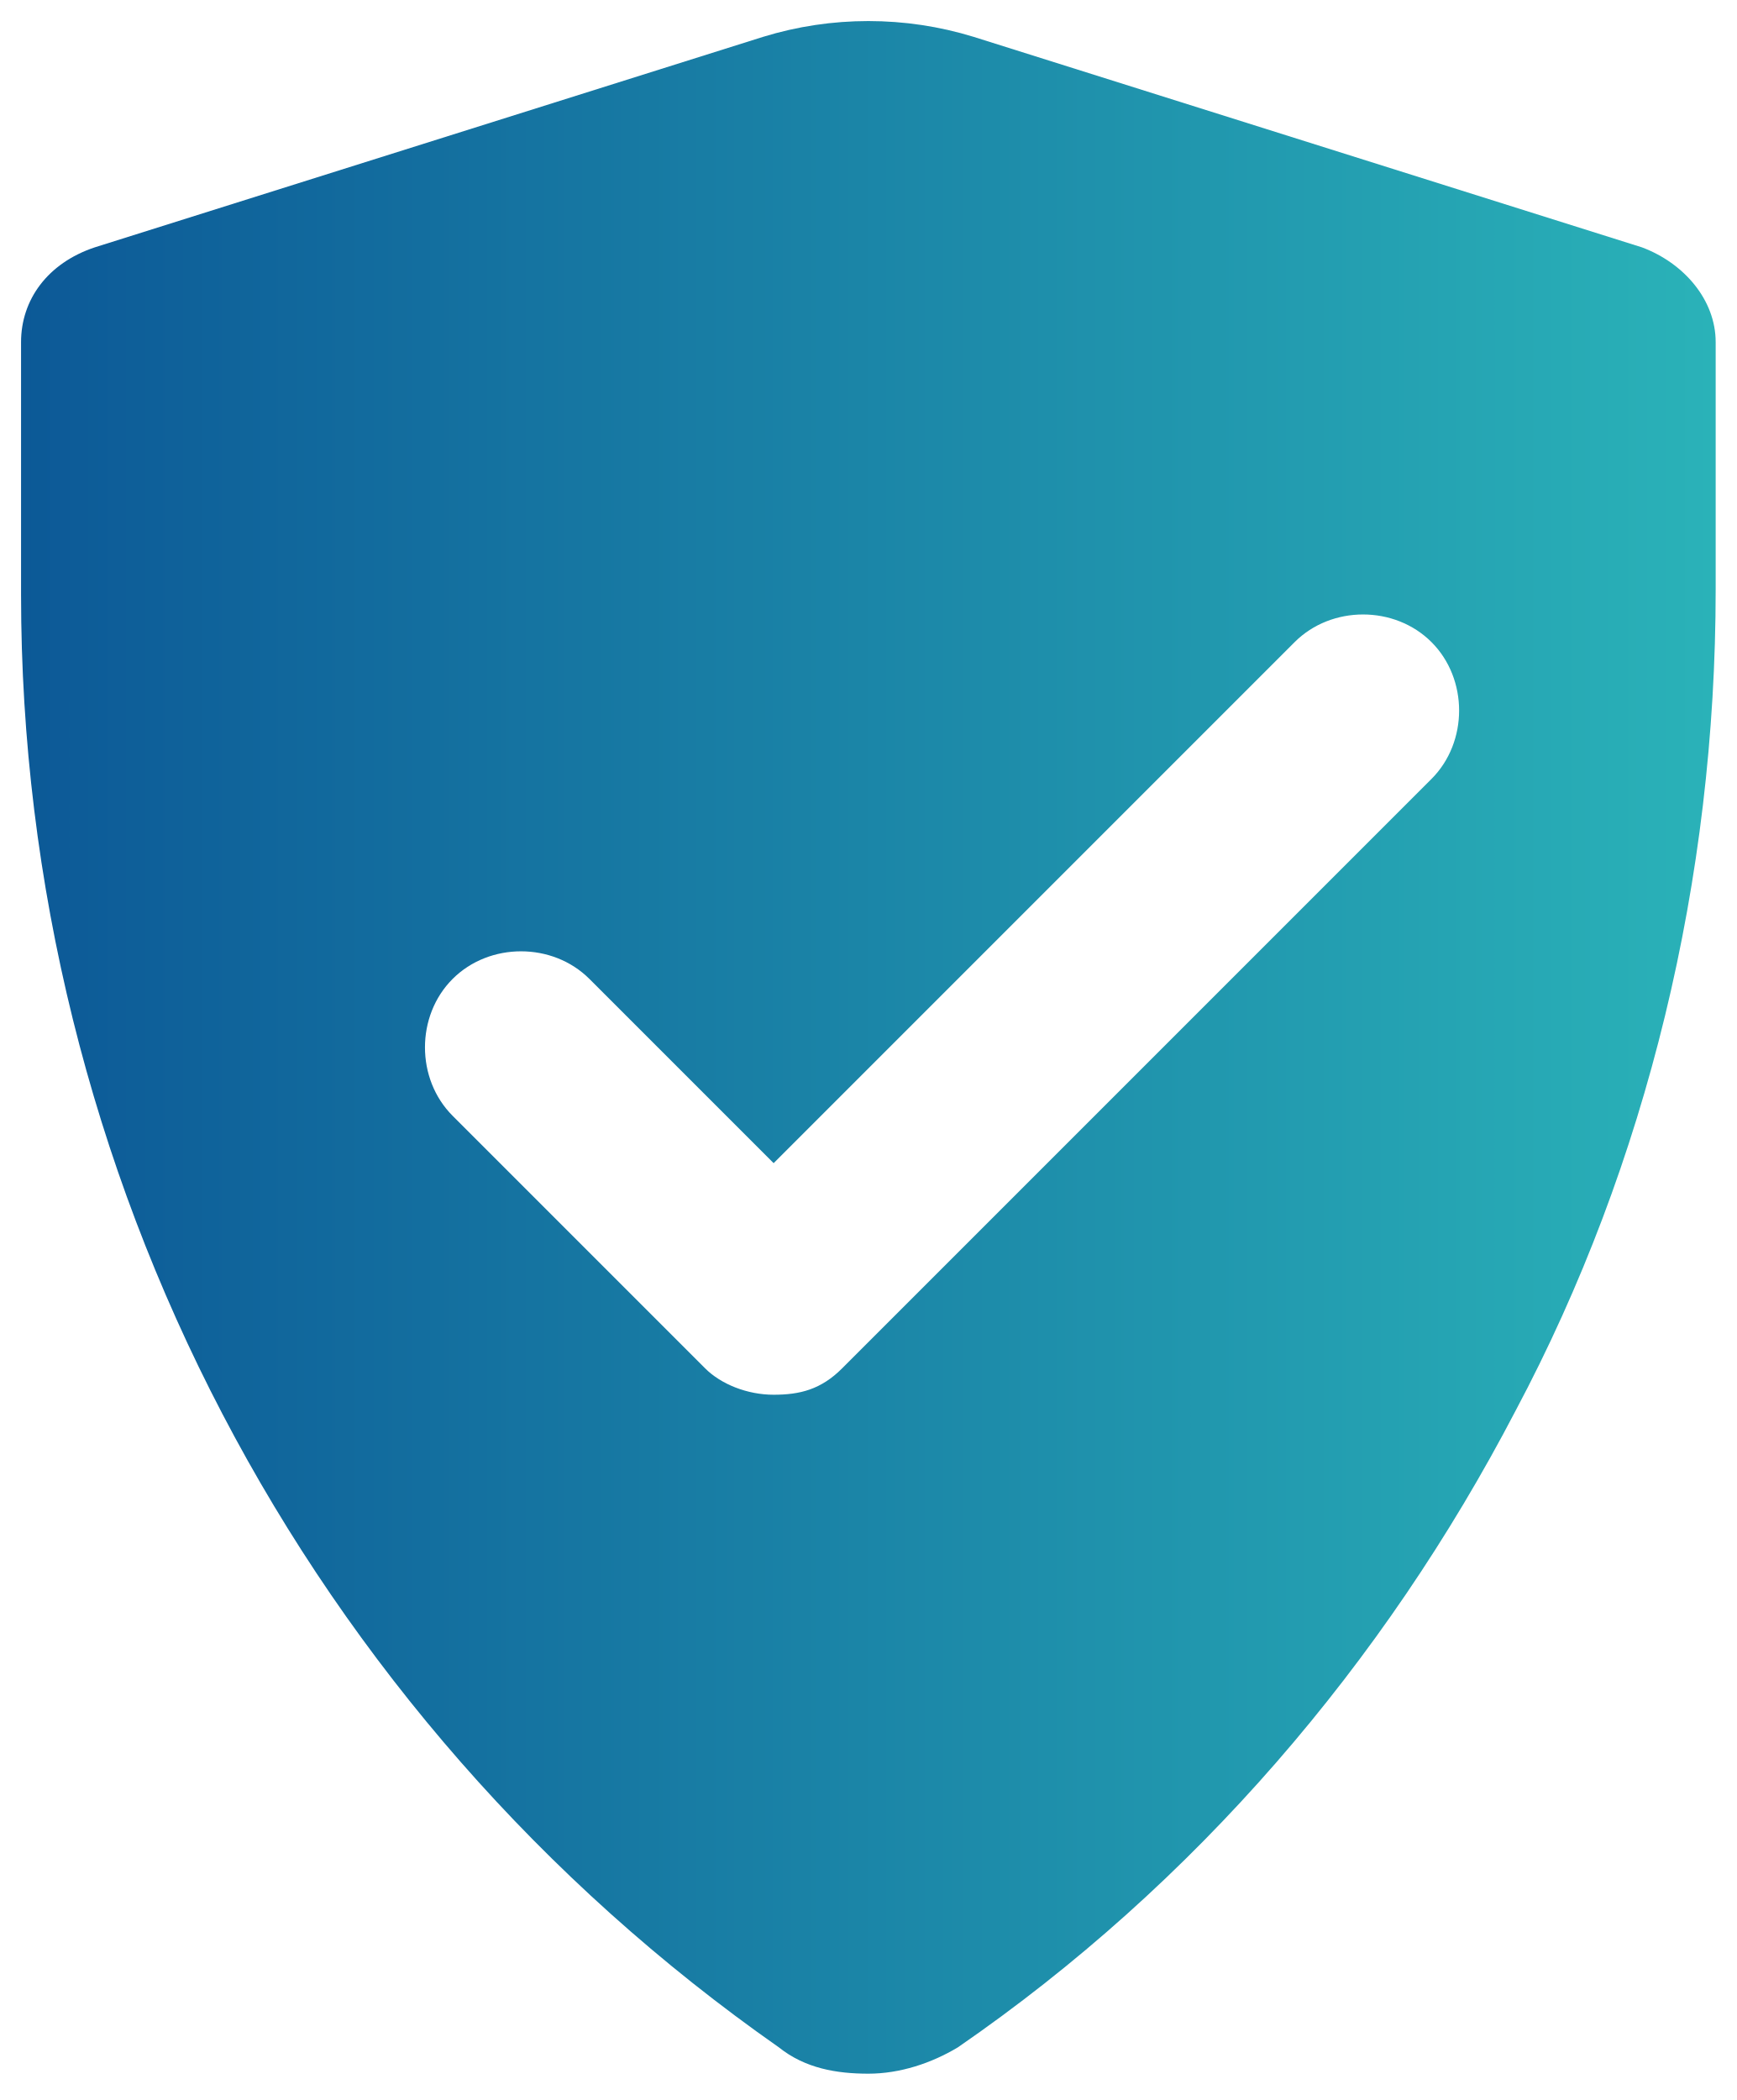
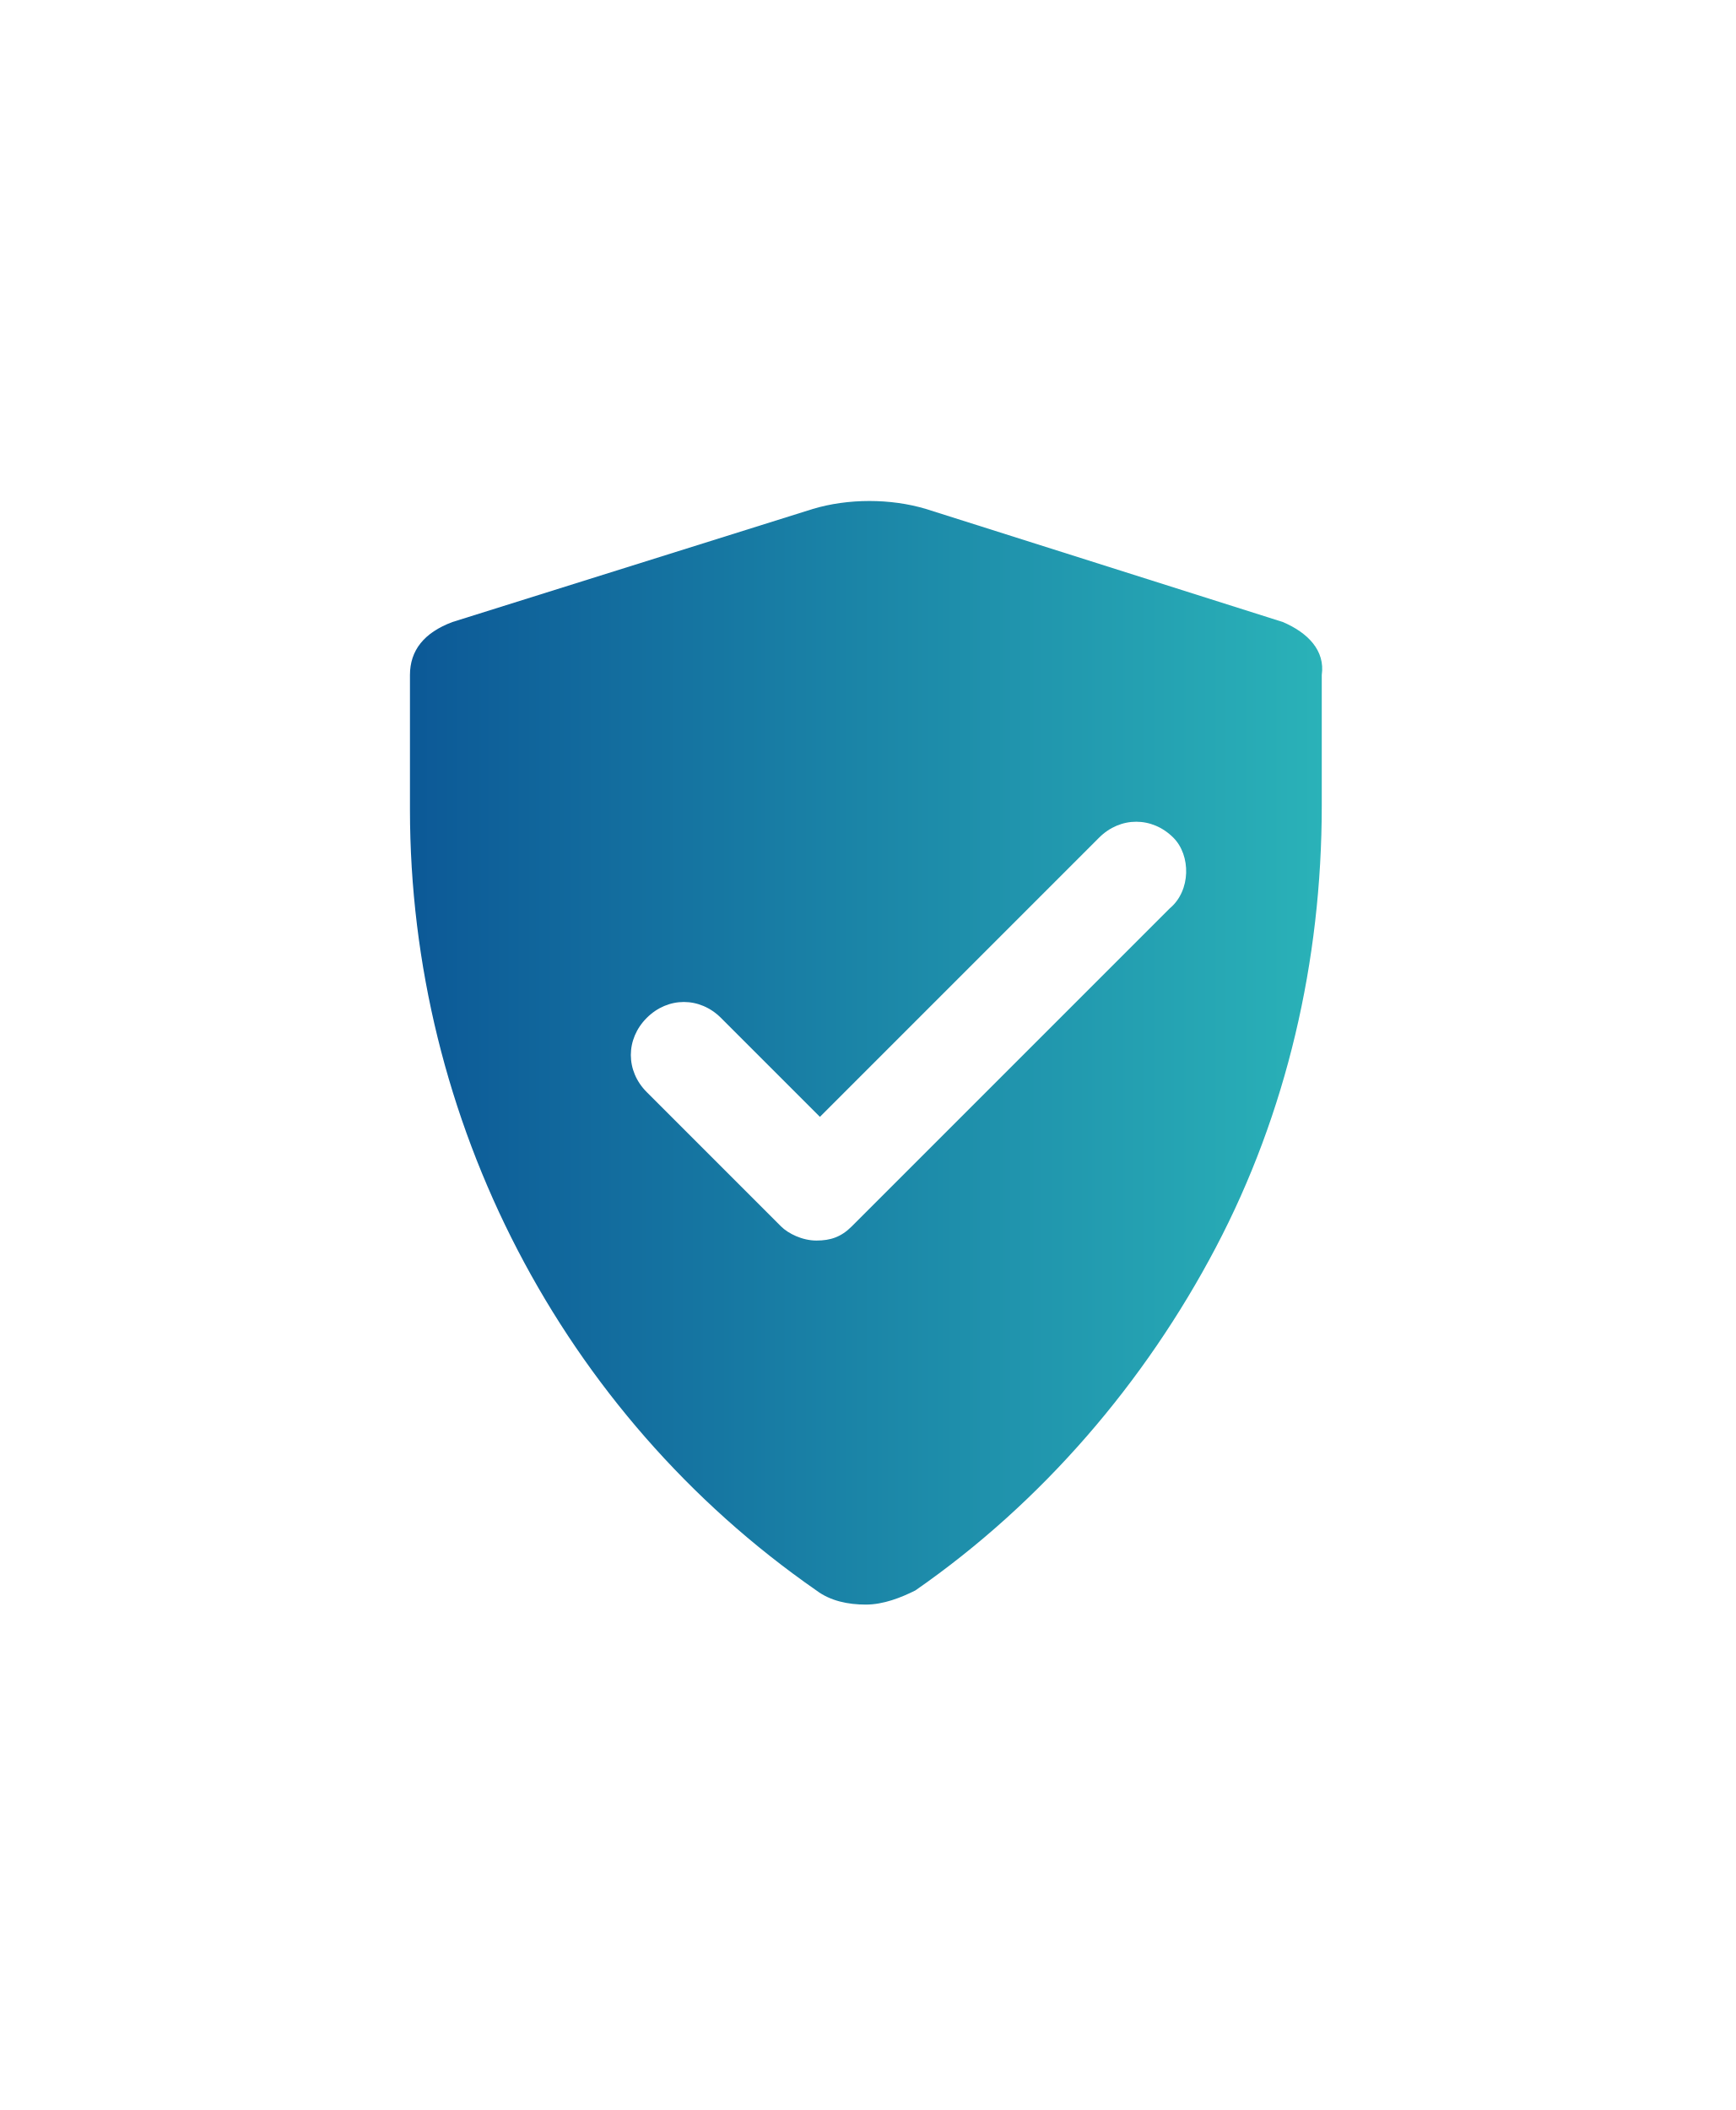
- <svg xmlns="http://www.w3.org/2000/svg" version="1.1" id="Calque_1" x="0px" y="0px" viewBox="0 0 33 39.9" style="enable-background:new 0 0 33 39.9;" xml:space="preserve">
+ <svg xmlns="http://www.w3.org/2000/svg" version="1.1" id="Calque_1" x="0px" y="0px" viewBox="0 0 49.1 59.7" style="enable-background:new 0 0 49.1 59.7;" xml:space="preserve">
  <style type="text/css">
	.st0{fill:url(#SVGID_1_);}
</style>
-   <linearGradient id="SVGID_1_" gradientUnits="userSpaceOnUse" x1="0.413" y1="19.938" x2="32.554" y2="19.938">
+   <linearGradient id="SVGID_1_" gradientUnits="userSpaceOnUse" x1="11.649" y1="74.966" x2="37.42" y2="74.966" gradientTransform="matrix(1 0 0 1 0 -45.1851)">
    <stop offset="0" style="stop-color:#0C5997" />
    <stop offset="1" style="stop-color:#2AB2B8" />
  </linearGradient>
-   <path class="st0" d="M31.2,4.7l-12.7-4c-1.3-0.4-2.7-0.4-4,0l-12.7,4C0.9,5,0.4,5.7,0.4,6.5v4.8c0,11,5.4,21.3,14.4,27.6  c0.5,0.4,1.1,0.5,1.7,0.5c0.6,0,1.2-0.2,1.7-0.5c4.5-3.1,8.1-7.3,10.6-12.1c2.5-4.7,3.8-10.1,3.8-15.6V6.5C32.6,5.7,32,5,31.2,4.7z   M27.2,14.8L16,26c-0.4,0.4-0.8,0.5-1.3,0.5c-0.5,0-1-0.2-1.3-0.5l-4.8-4.8c-0.7-0.7-0.7-1.9,0-2.6c0.7-0.7,1.9-0.7,2.6,0l3.5,3.5  l9.9-9.9c0.7-0.7,1.9-0.7,2.6,0C27.9,12.9,27.9,14.1,27.2,14.8z" />
+   <path class="st0" d="M36.3,17.6l-10.1-3.2c-1-0.3-2.2-0.3-3.2,0l-10.2,3.2c-0.8,0.3-1.2,0.8-1.2,1.5v3.8c0,8.8,4.3,17.1,11.5,22.1  c0.4,0.3,0.9,0.4,1.4,0.4s1-0.2,1.4-0.4c3.6-2.5,6.5-5.9,8.5-9.7c2-3.8,3-8.1,3-12.5v-3.7C37.5,18.4,37,17.9,36.3,17.6z M33.1,25.7  l-9,9c-0.3,0.3-0.6,0.4-1,0.4s-0.8-0.2-1-0.4l-3.8-3.8c-0.6-0.6-0.6-1.5,0-2.1c0.6-0.6,1.5-0.6,2.1,0l2.8,2.8l7.9-7.9  c0.6-0.6,1.5-0.6,2.1,0C33.7,24.2,33.7,25.2,33.1,25.7z" />
</svg>
